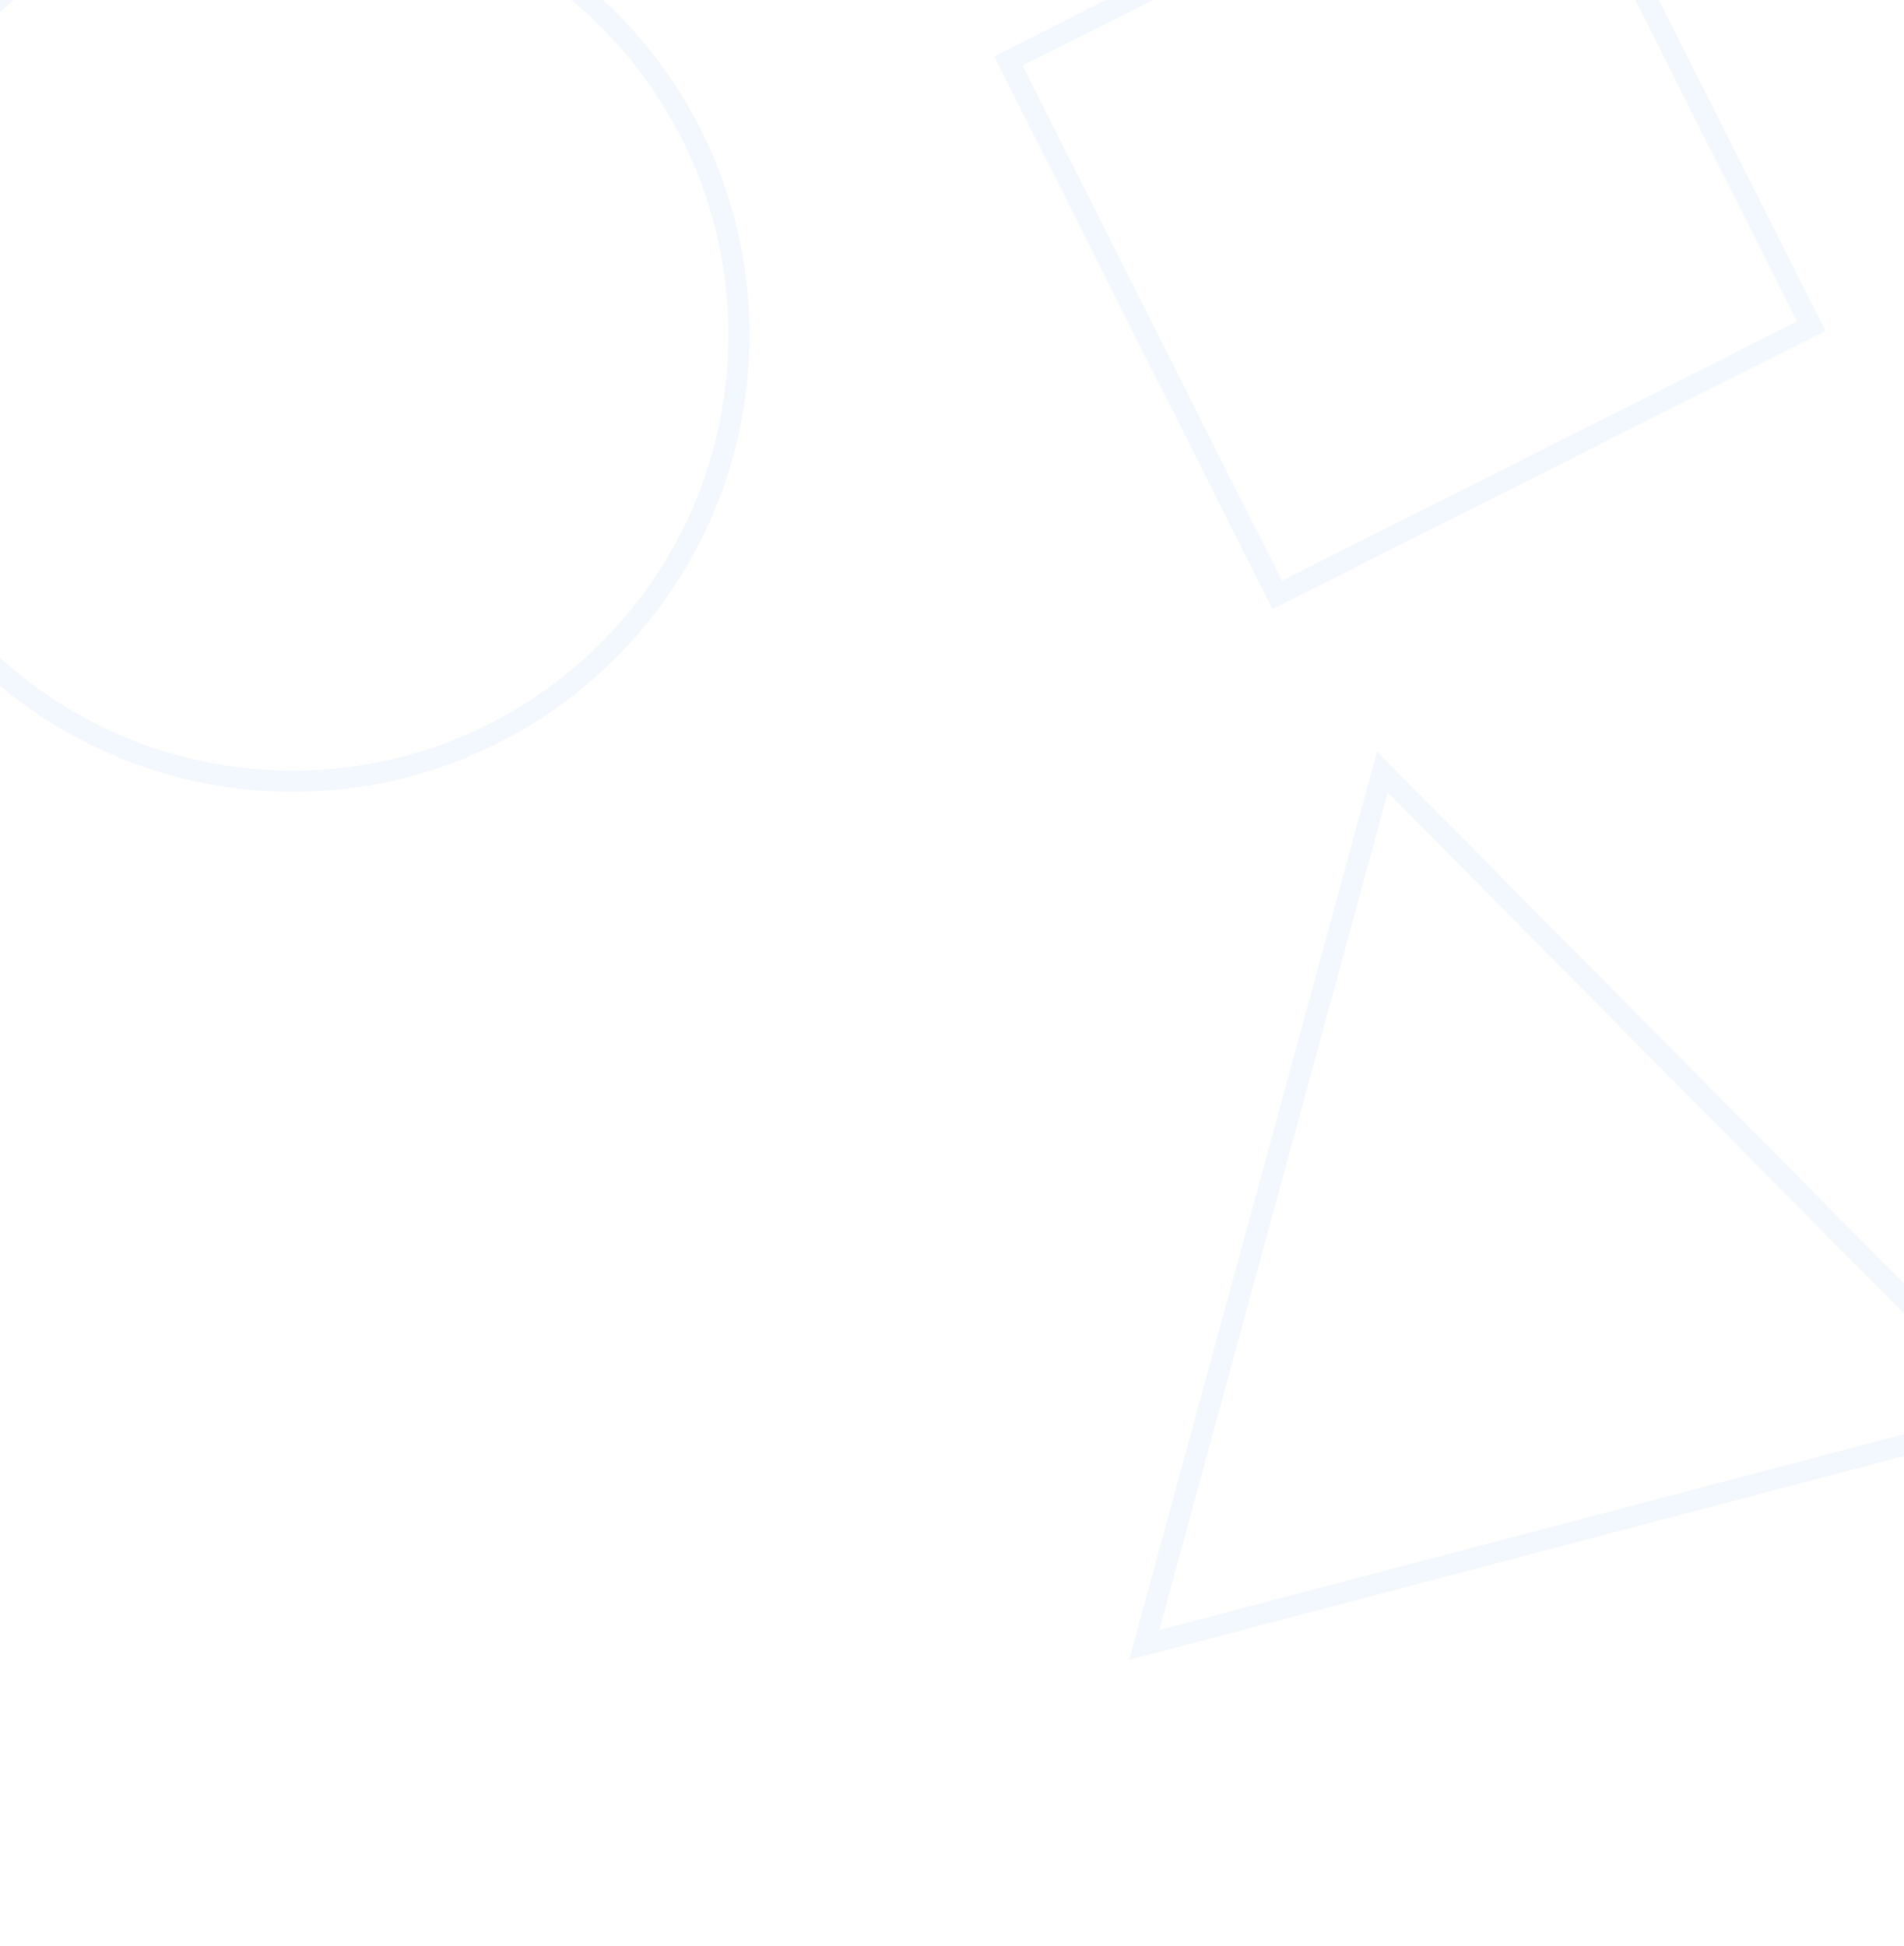
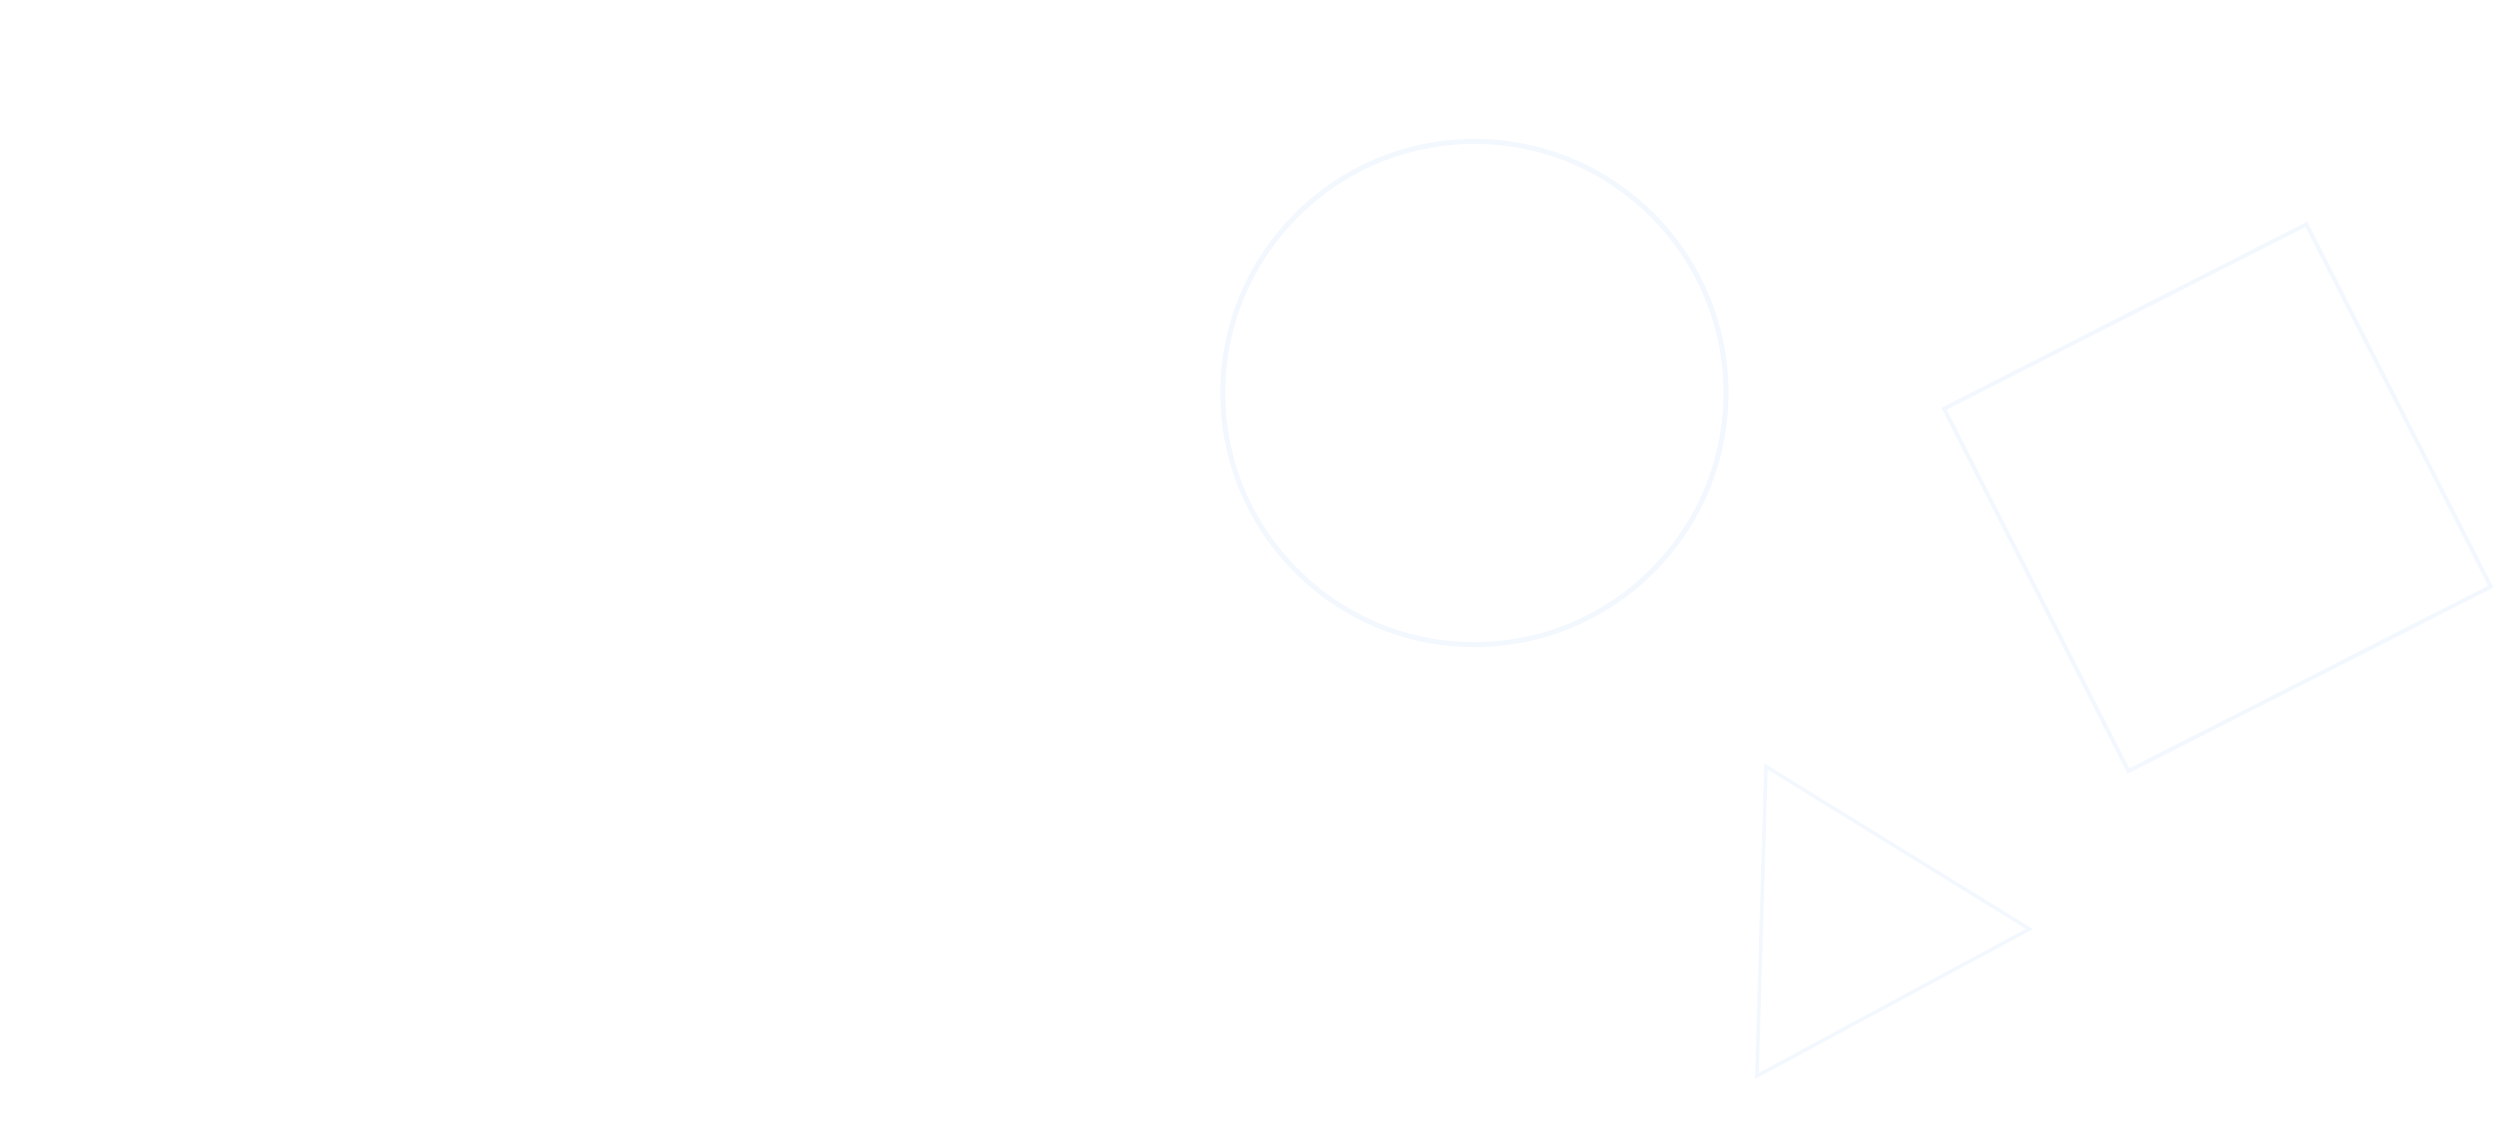
- <svg xmlns="http://www.w3.org/2000/svg" width="360" height="368" viewBox="0 0 360 368" fill="none">
-   <rect x="190.686" y="11.522" width="113.062" height="113.062" transform="rotate(-26.72 190.686 11.5217)" stroke="#8AB4F8" stroke-opacity="0.1" stroke-width="4" />
-   <circle cx="55.345" cy="63.345" r="84.388" transform="rotate(0.638199 55.3452 63.3452)" stroke="#8AB4F8" stroke-opacity="0.1" stroke-width="4" />
-   <path d="M216.375 311.07L261.417 146.013L381.839 267.548L216.375 311.07Z" stroke="#8AB4F8" stroke-opacity="0.1" stroke-width="4" />
+ <svg xmlns="http://www.w3.org/2000/svg" width="252" height="113" viewBox="0 0 252 113" fill="none">
+   <path d="M178.006 77.262L204.568 93.642L177.102 108.455L178.006 77.262Z" stroke="#8AB4F8" stroke-opacity="0.1" stroke-width="0.368" />
+   <path d="M195.96 41.198L232.485 22.609L251.074 59.134L214.549 77.723L195.96 41.198Z" stroke="#8AB4F8" stroke-opacity="0.1" stroke-width="0.414" />
+   <circle cx="148.617" cy="39.617" r="25.361" stroke="#8AB4F8" stroke-opacity="0.1" stroke-width="0.512" />
</svg>
